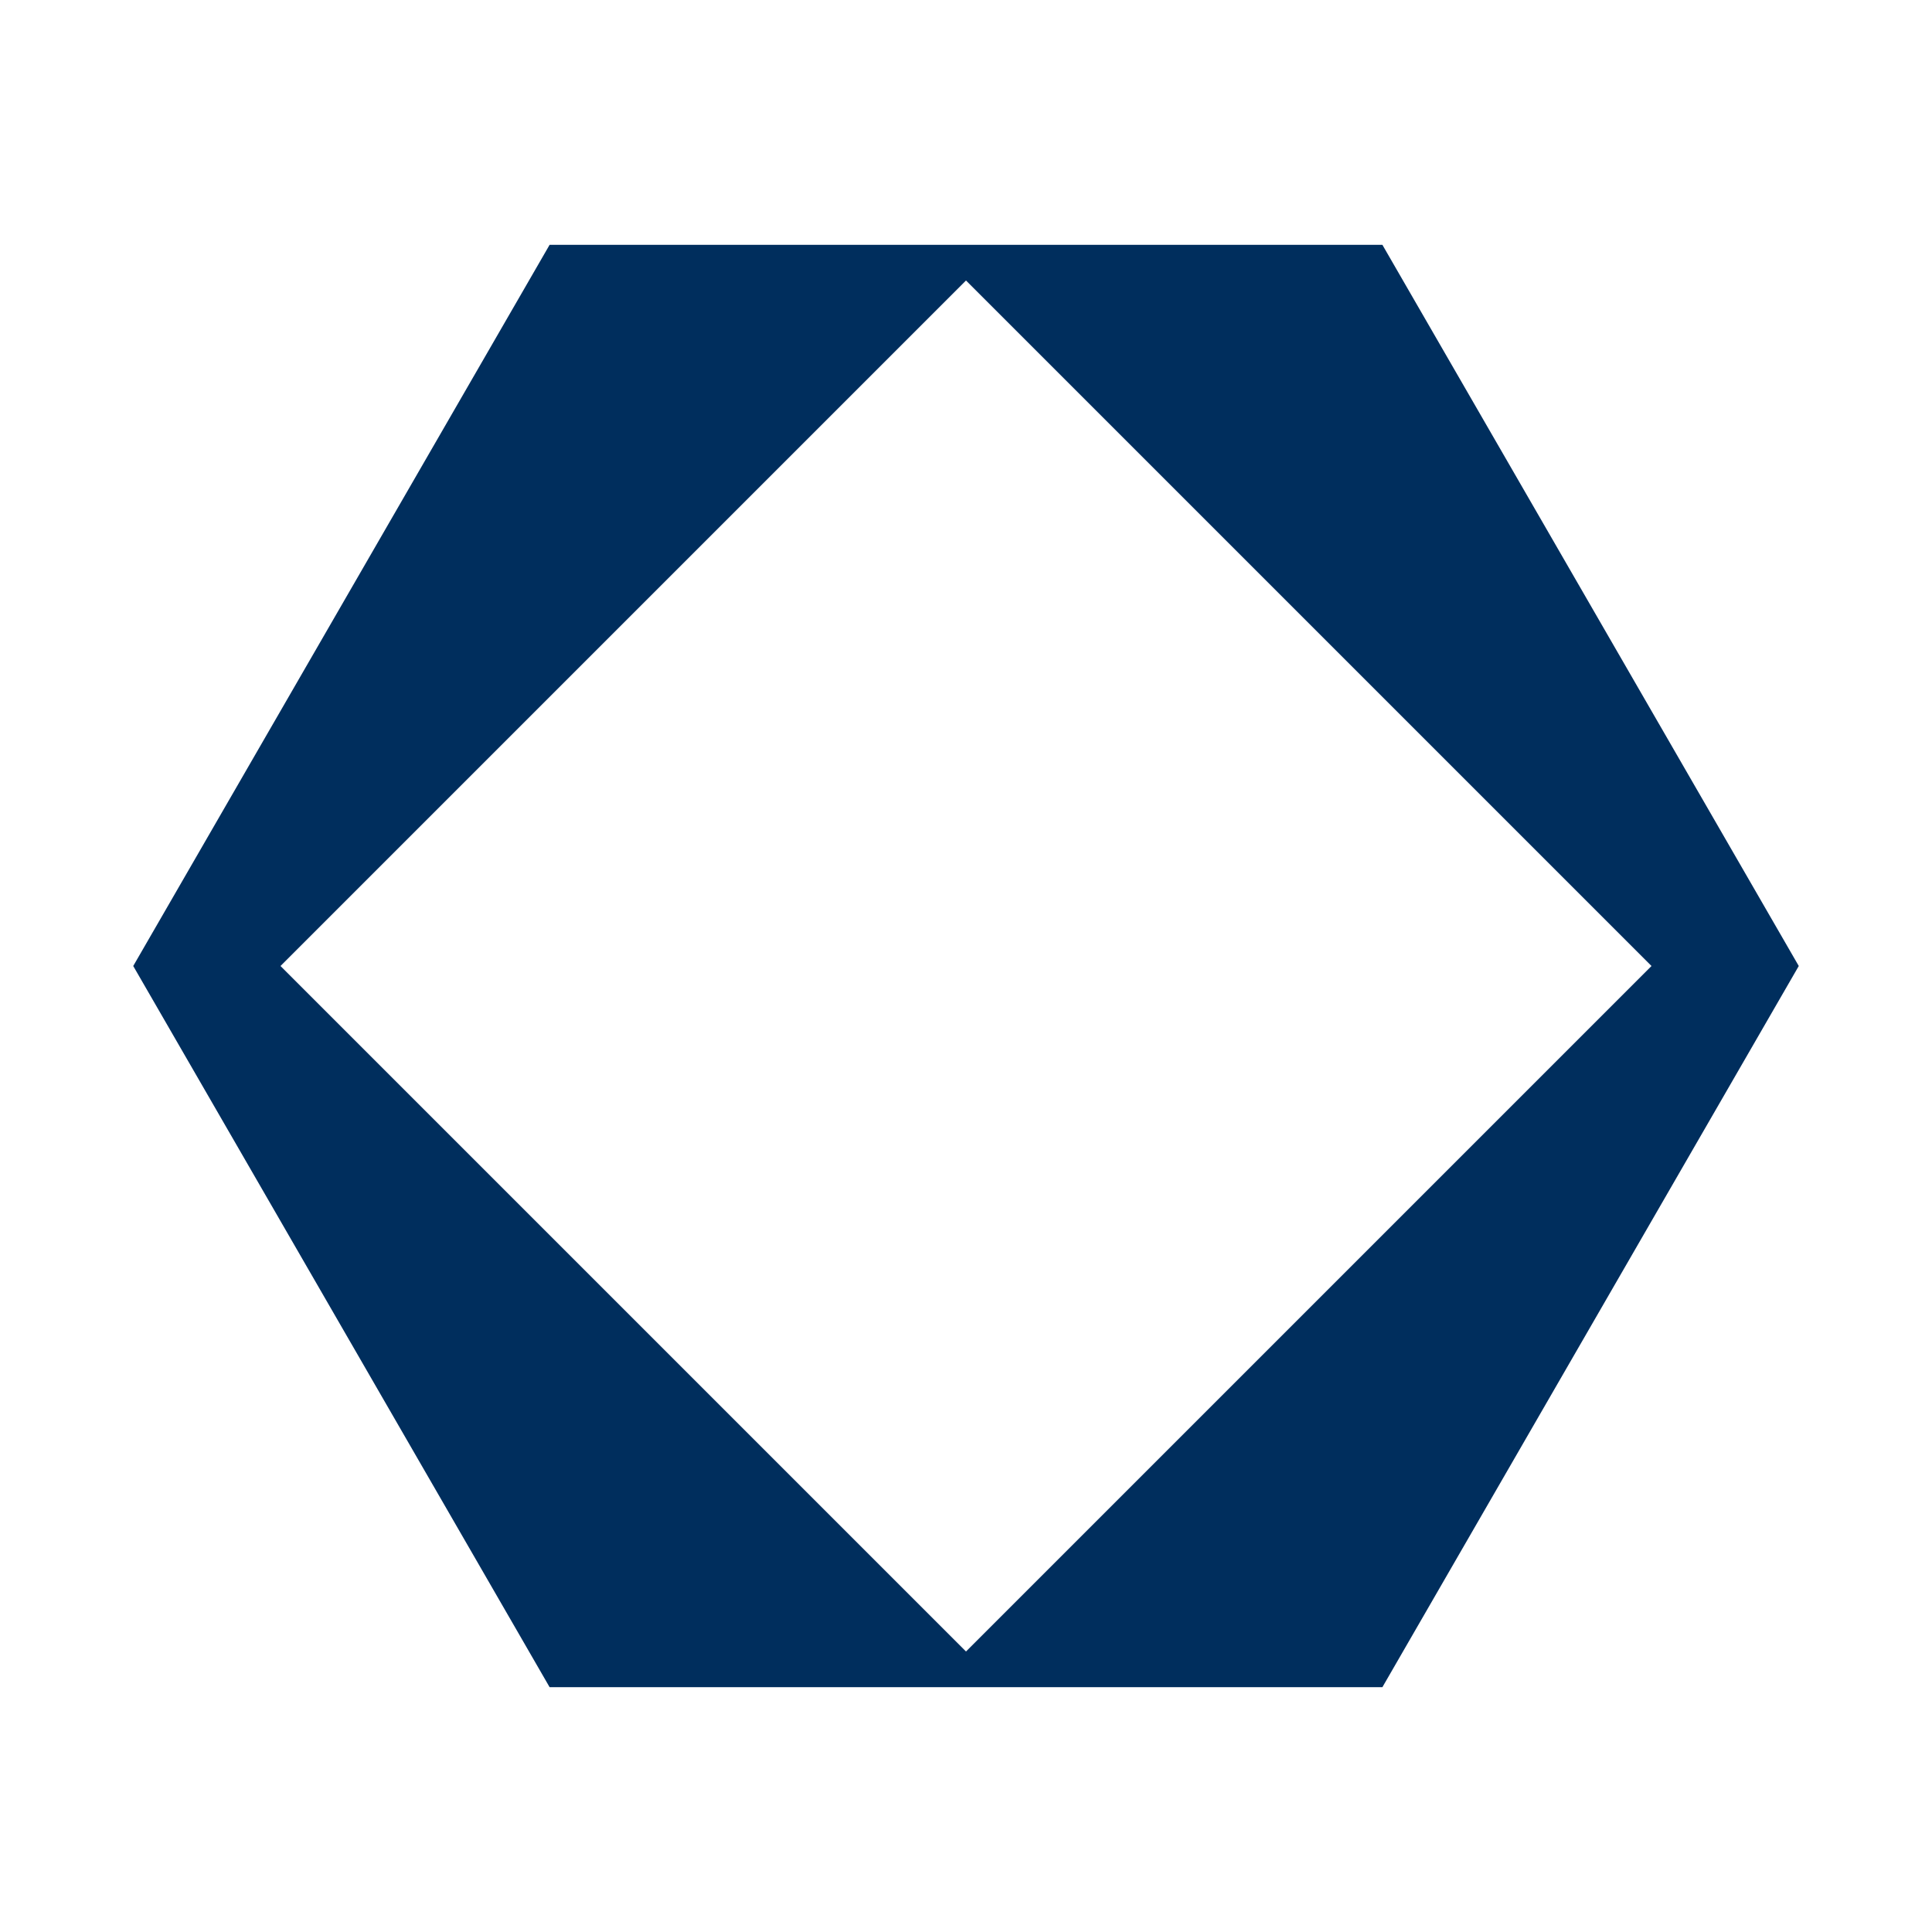
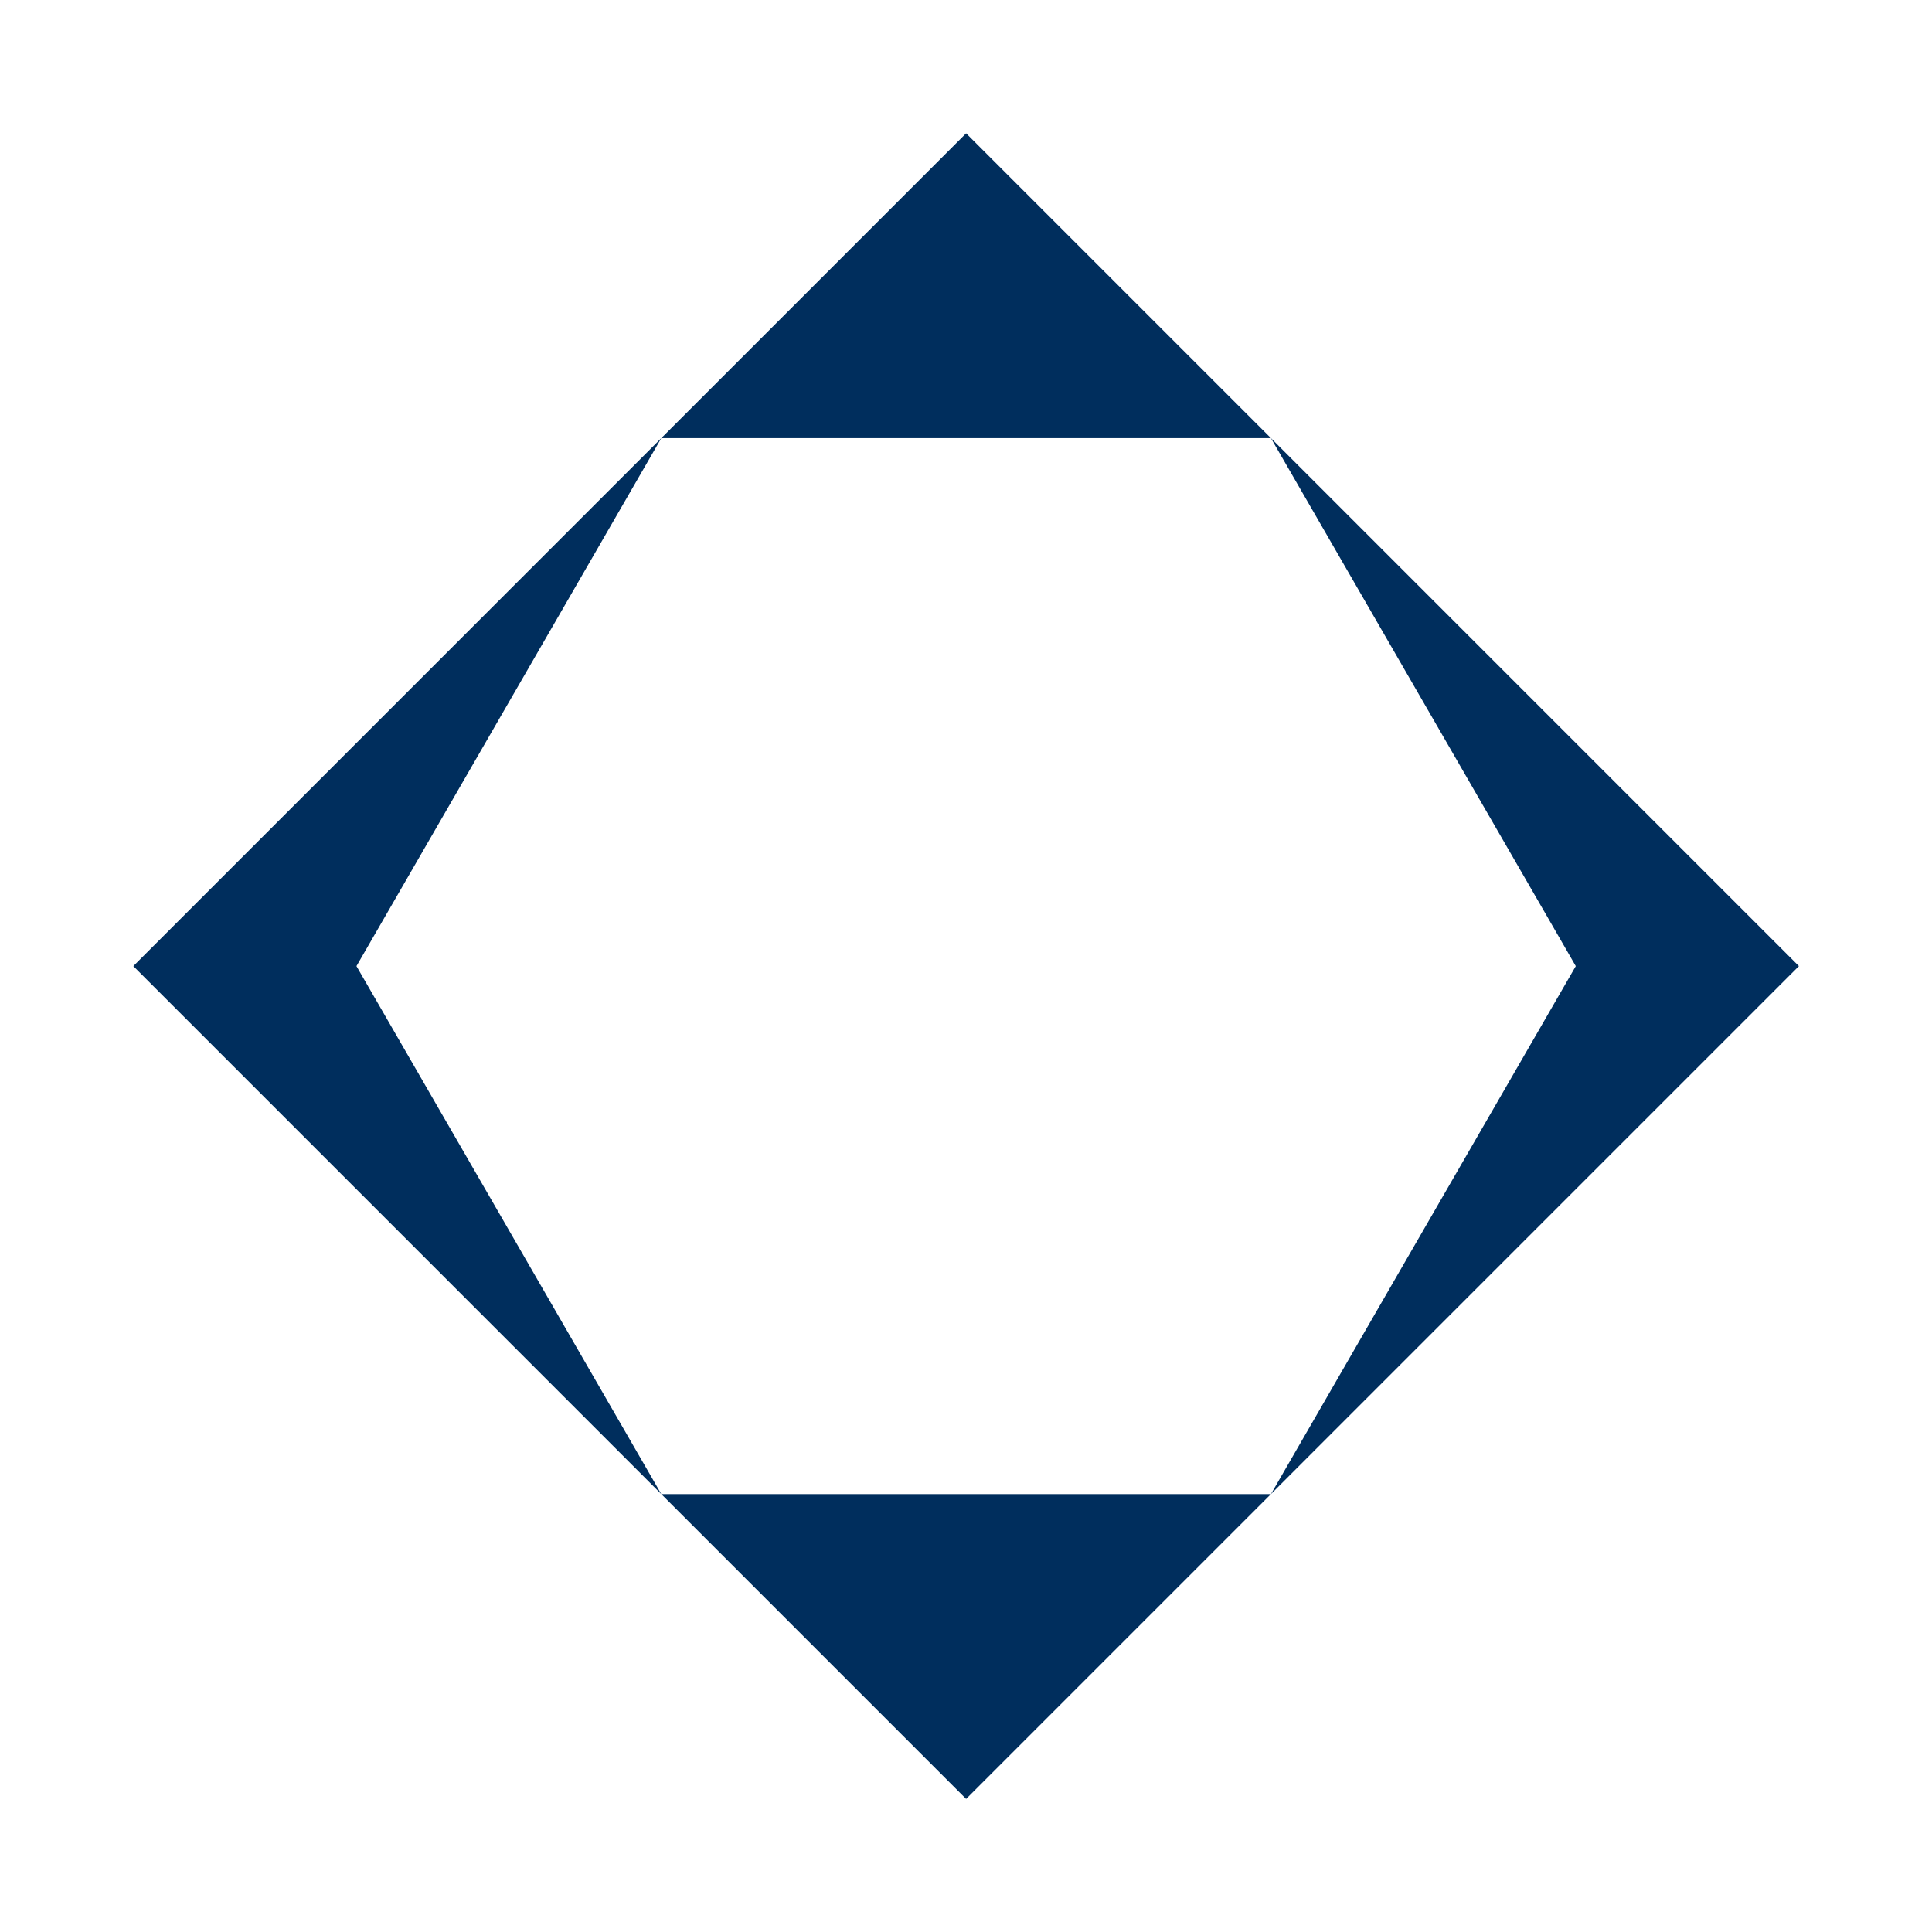
- <svg xmlns="http://www.w3.org/2000/svg" viewBox="-460.1 -460.1 920.2 920.2" role="img" aria-label="AI Foundry symbol">
-   <path fill="#002E5D" fill-rule="evenodd" d="M396.64,0.00 L198.32,343.50 L-198.32,343.50 L-396.64,0.00 L-198.32,-343.50 L198.32,-343.50 Z M-326.50,0.00 L0.00,326.50 L326.50,0.00 L0.00,-326.50 Z" />
+ <svg xmlns="http://www.w3.org/2000/svg" viewBox="-422.4 -422.4 844.7 844.7" role="img" aria-label="AI Foundry symbol">
+   <path fill="#002E5D" fill-rule="evenodd" d="M0.00,-364.11 L364.11,0.00 L0.00,364.11 L-364.11,0.00 Z M133.27,-230.84 L-133.27,-230.84 L-266.55,0.00 L-133.27,230.84 L133.27,230.84 L266.55,0.00 Z" />
</svg>
